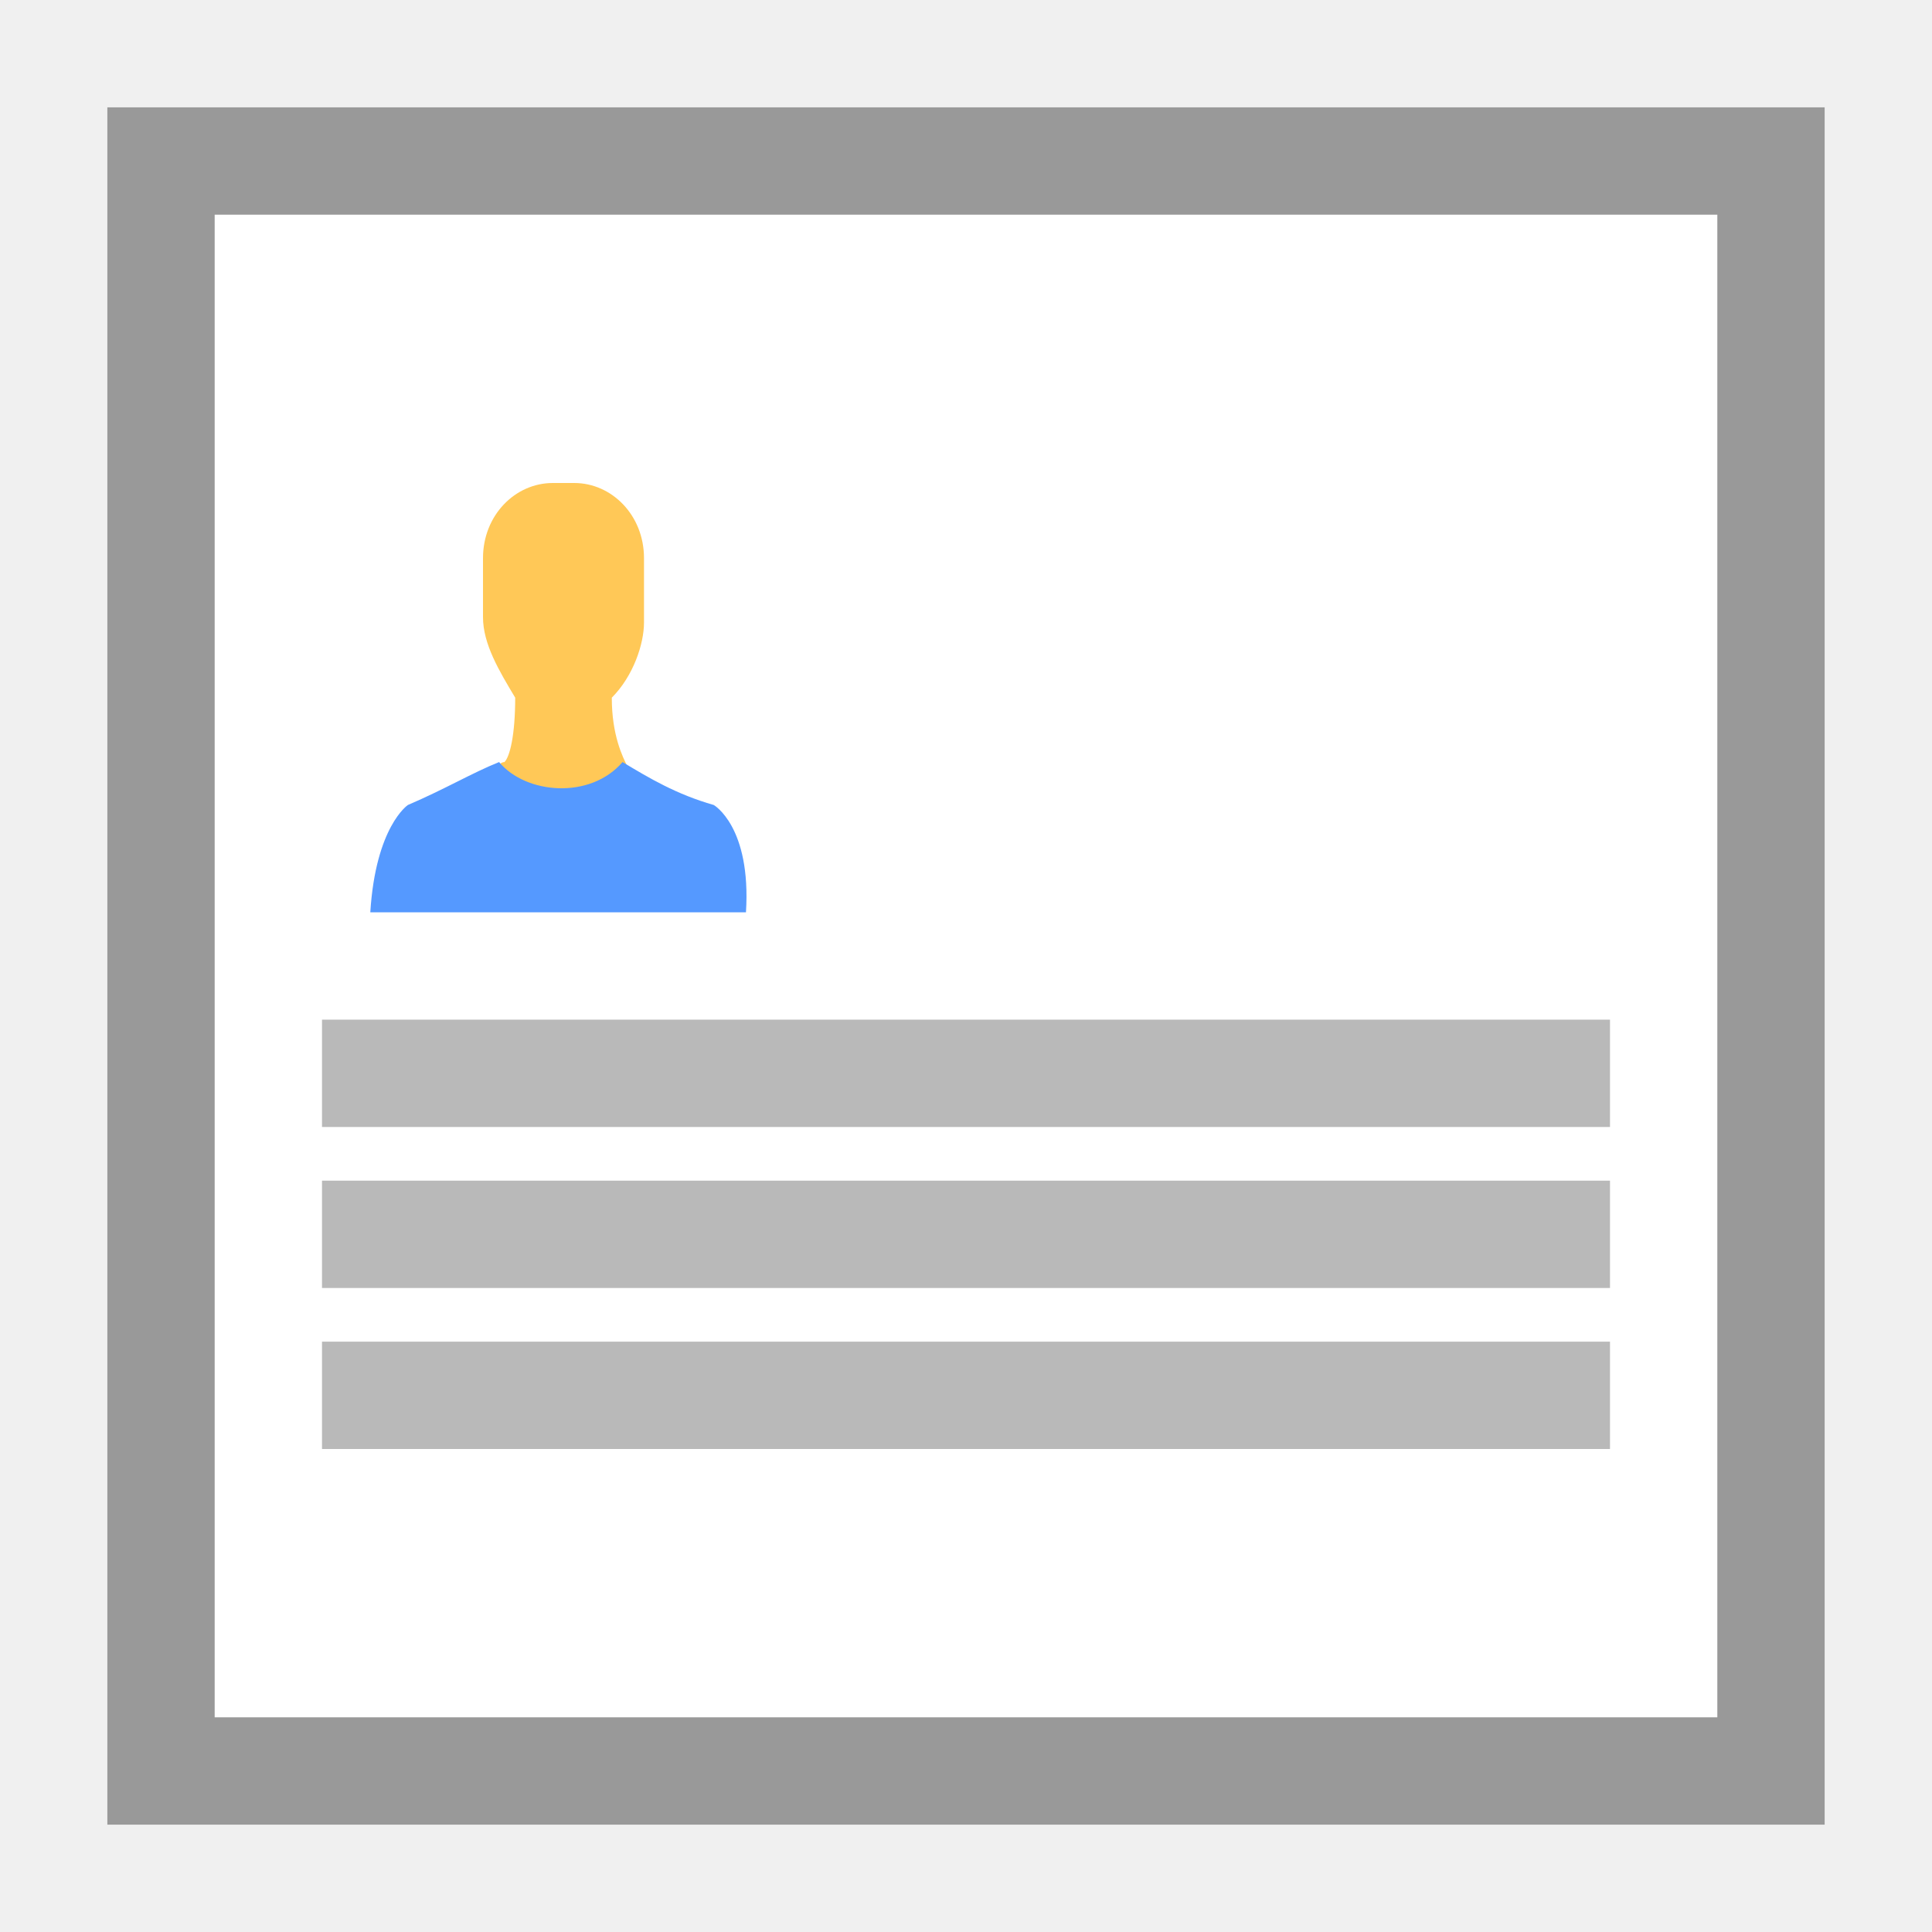
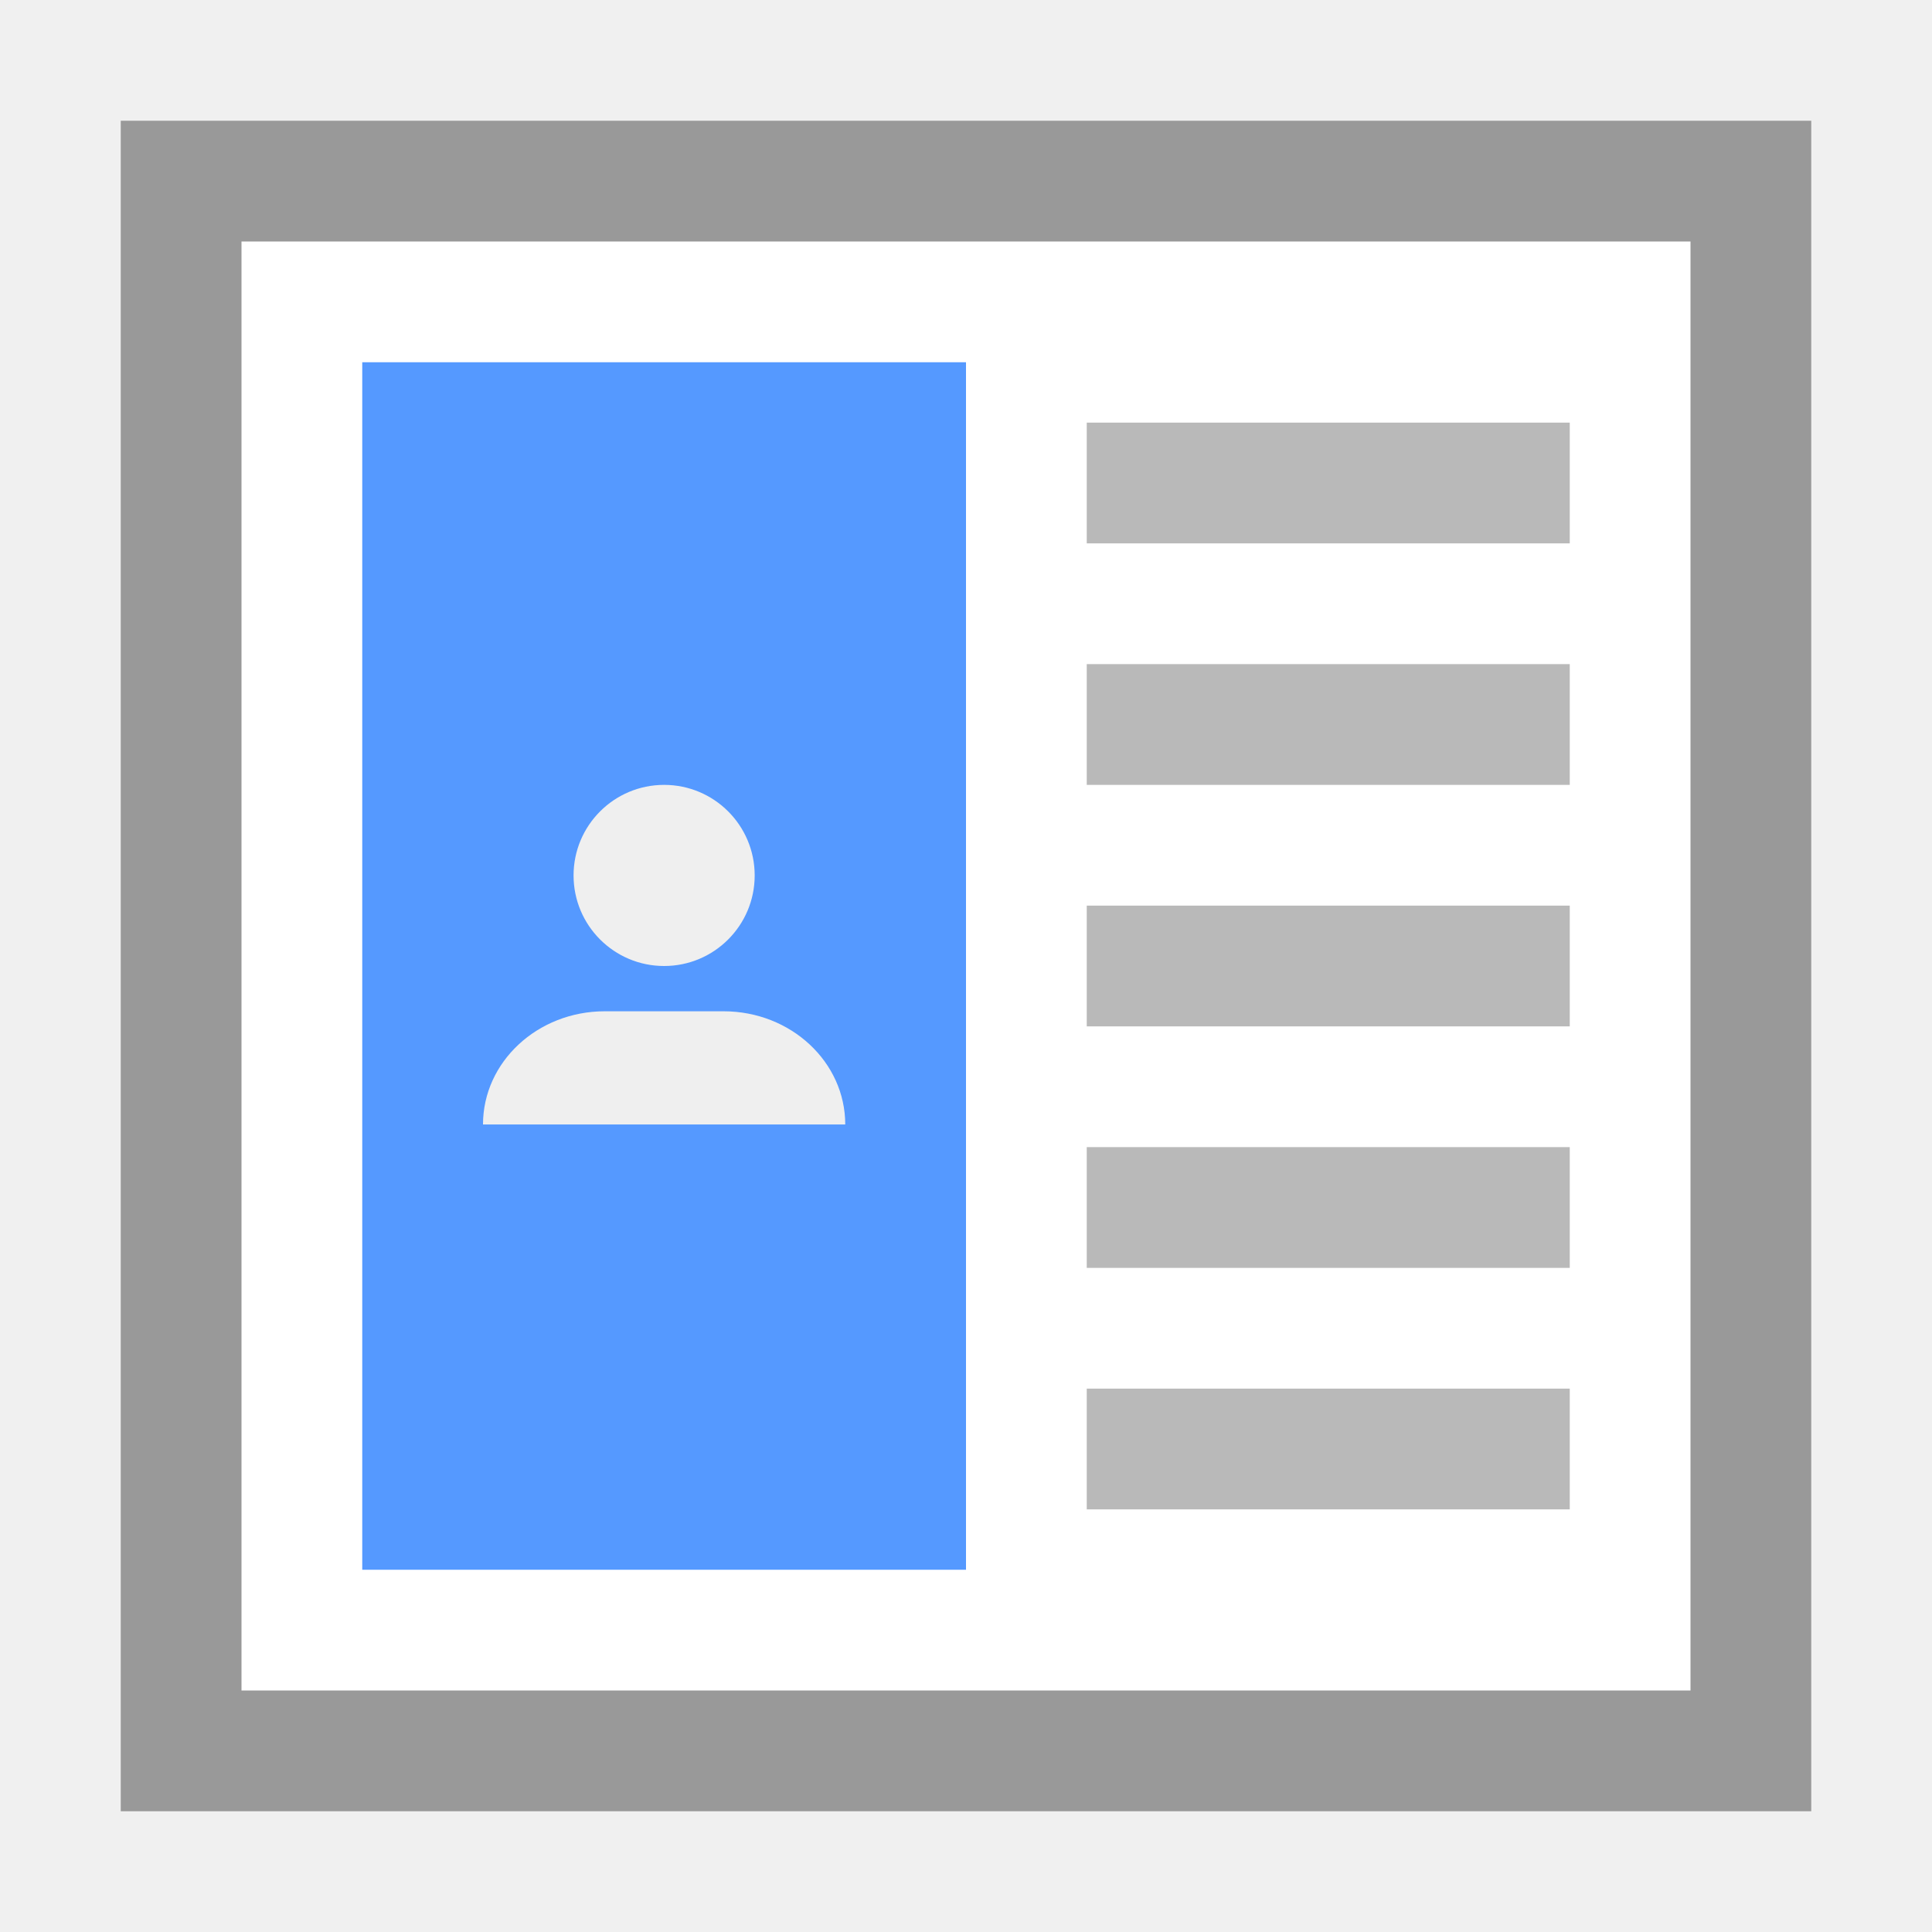
- <svg xmlns="http://www.w3.org/2000/svg" width="36" height="36" viewBox="0 0 36 36">
-   <g fill="none" fill-rule="nonzero">
-     <path fill="#FFF" d="M2 2h32v32H2z" />
-     <path fill="#999" d="M2 2v32h32V2H2zm2 2h28v28H4V4z" />
-     <path fill="#B9B9B9" d="M30 25v2H6v-2h24zm0-3v2H6v-2h24zm0-3v2H6v-2h24z" />
-     <path fill="#FFC857" d="M11.7 14.3c-.1 0-.1 0 0 0-.1-.2-.3-.6-.3-1.3.4-.4.6-1 .6-1.4v-1.2c0-.8-.6-1.4-1.3-1.4h-.4C9.6 9 9 9.6 9 10.4v1.1c0 .5.3 1 .6 1.5 0 .7-.1 1.1-.2 1.2 0 0-.1 0-.1.1.6.6 1.8.7 2.4 0z" />
-     <path fill="#59F" d="M13.3 15c-.7-.2-1.2-.5-1.7-.8-.6.7-1.8.6-2.3 0-.5.2-1 .5-1.7.8 0 0-.6.4-.7 2h7c.1-1.6-.6-2-.6-2z" />
-   </g>
+ <svg xmlns="http://www.w3.org/2000/svg" width="32" height="32" viewBox="0 0 32 32">
+   <path fill="#999" d="M2 2v28h28V2z" />
+   <path fill="#FFF" d="M4 4h24v24H4z" />
+   <path fill="#59F" d="M6 6h10v20H6z" />
+   <path fill="#B9B9B9" d="M26 23v2h-8v-2h8zm0-4v2h-8v-2h8zm0-4v2h-8v-2h8zm0-4v2h-8v-2h8zm0-4v2h-8V7h8z" />
+   <path fill="#EFEFEF" d="M11.984 16.75c1.115 0 2.016.84 2.016 1.875H8c0-1.036.904-1.875 2.016-1.875h1.968zM11 13a1.5 1.5 0 110 3 1.5 1.5 0 010-3z" />
</svg>
